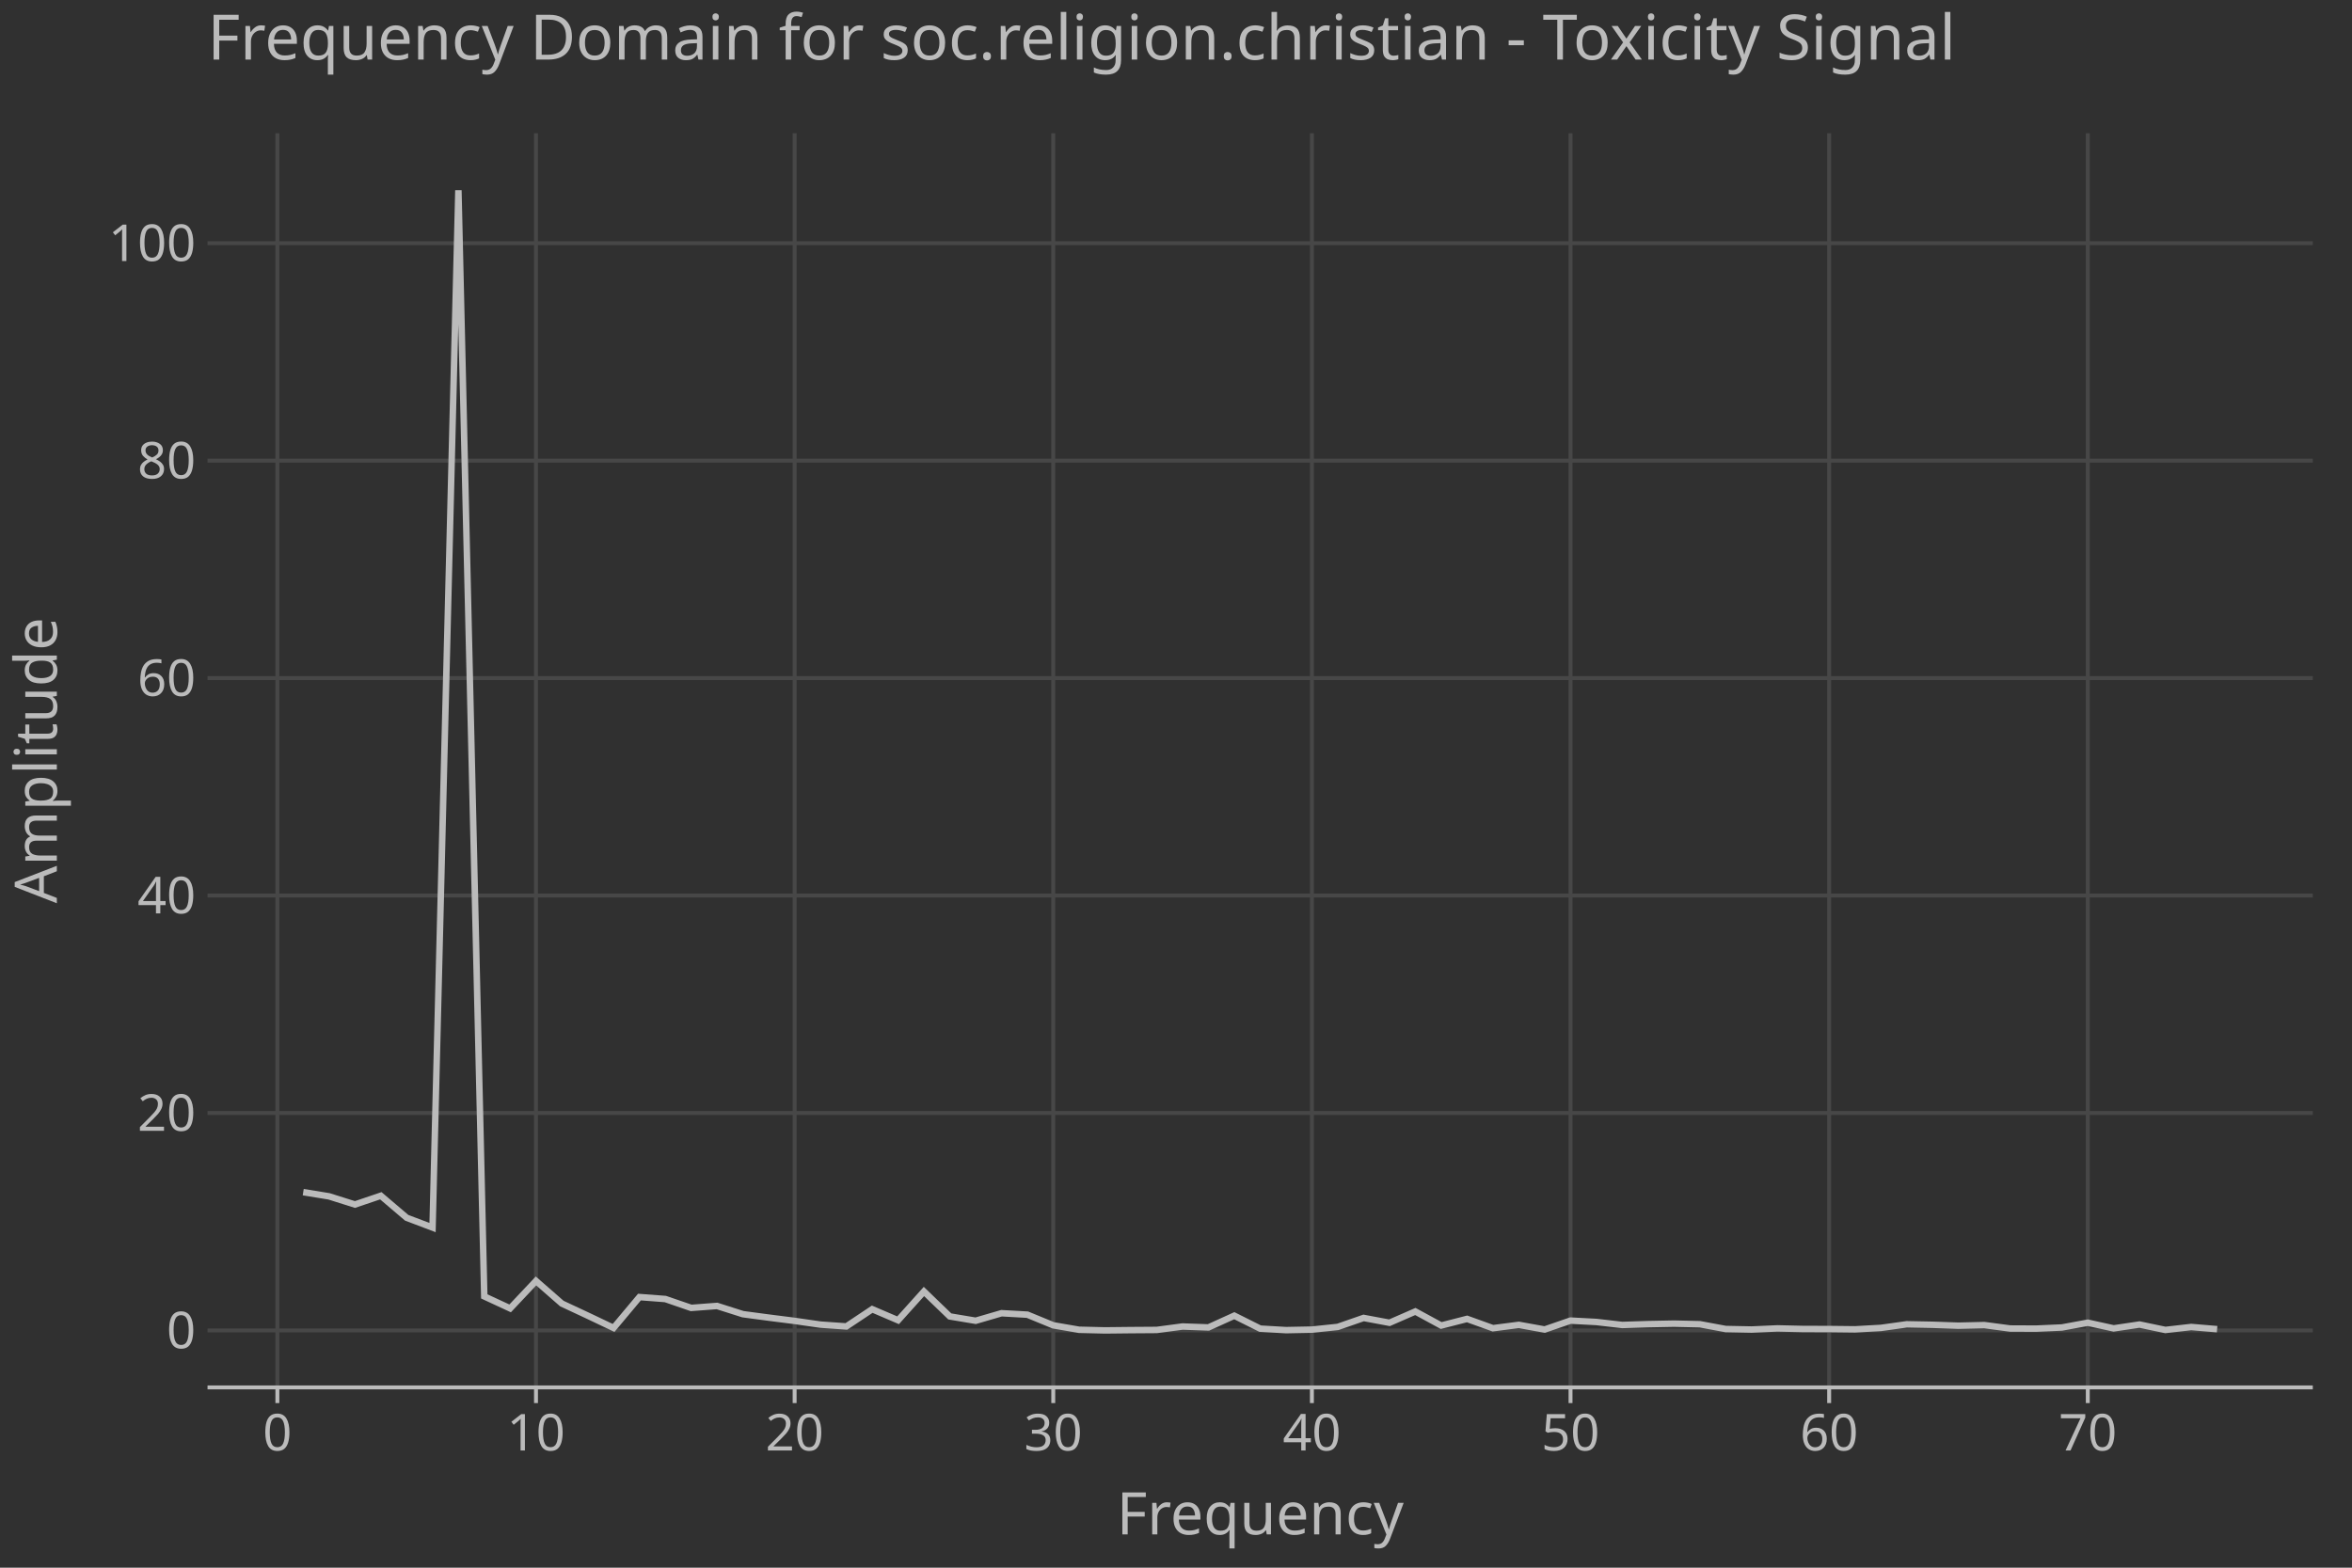
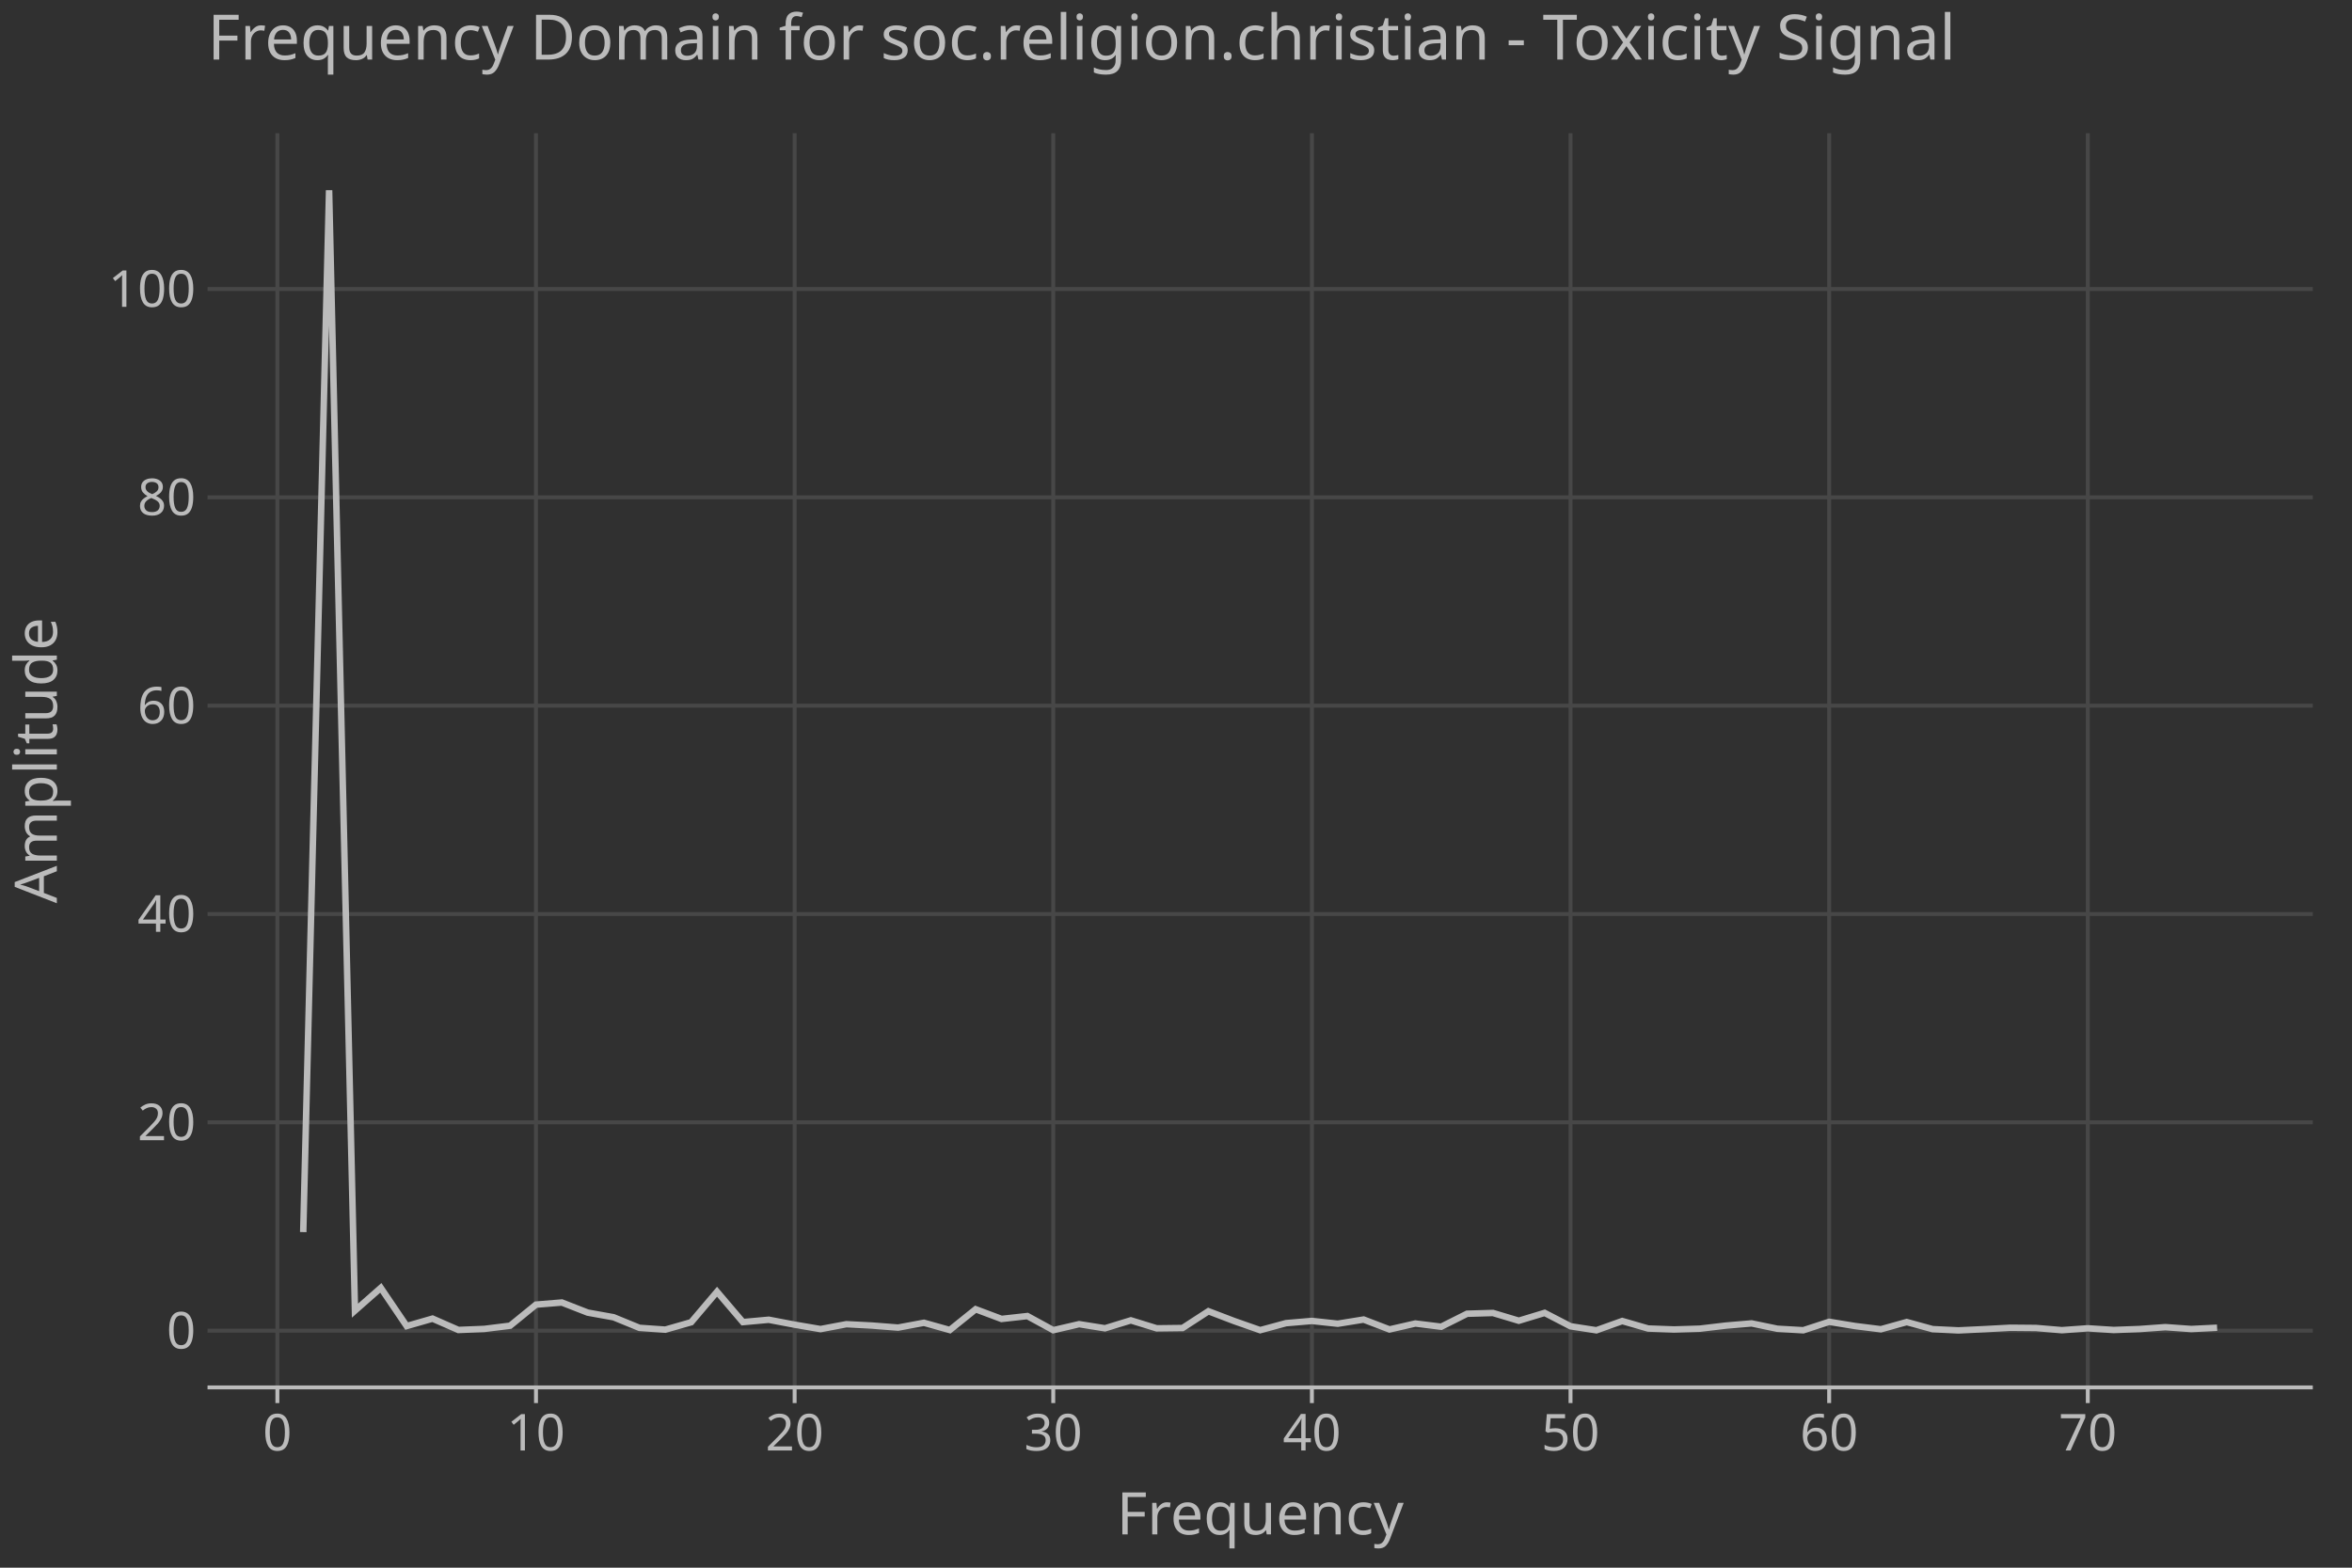
<svg xmlns="http://www.w3.org/2000/svg" class="plt-container" width="600.0" height="400.0">
  <style type="text/css">
  .plt-container {
   font-family: Lucida Grande, sans-serif;
   user-select: none;
   -webkit-user-select: none;
   -moz-user-select: none;
   -ms-user-select: none;
}
text {
   text-rendering: optimizeLegibility;
}
- #pvMEOcP .plot-title {
+ #p4QAw3c .plot-title {
   fill: #bbbbbb;
   font-family: Lucida Grande, sans-serif;
   font-size: 16.0px;
   font-weight: normal;
   font-style: normal;   
}
- #pvMEOcP .plot-subtitle {
+ #p4QAw3c .plot-subtitle {
   fill: #bbbbbb;
   font-family: Lucida Grande, sans-serif;
   font-size: 15.0px;
   font-weight: normal;
   font-style: normal;   
}
- #pvMEOcP .plot-caption {
-    fill: #bbbbbb;
-    font-family: Lucida Grande, sans-serif;
-    font-size: 13.0px;
-    font-weight: normal;
-    font-style: normal;   
- }
- #pvMEOcP .legend-title {
+ #p4QAw3c .plot-caption {
+    fill: #bbbbbb;
+    font-family: Lucida Grande, sans-serif;
+    font-size: 13.0px;
+    font-weight: normal;
+    font-style: normal;   
+ }
+ #p4QAw3c .legend-title {
   fill: #bbbbbb;
   font-family: Lucida Grande, sans-serif;
   font-size: 15.0px;
   font-weight: normal;
   font-style: normal;   
}
- #pvMEOcP .legend-item {
-    fill: #bbbbbb;
-    font-family: Lucida Grande, sans-serif;
-    font-size: 13.0px;
-    font-weight: normal;
-    font-style: normal;   
- }
- #pvMEOcP .axis-title-x {
+ #p4QAw3c .legend-item {
+    fill: #bbbbbb;
+    font-family: Lucida Grande, sans-serif;
+    font-size: 13.0px;
+    font-weight: normal;
+    font-style: normal;   
+ }
+ #p4QAw3c .axis-title-x {
   fill: #bbbbbb;
   font-family: Lucida Grande, sans-serif;
   font-size: 15.0px;
   font-weight: normal;
   font-style: normal;   
}
- #pvMEOcP .axis-text-x {
-    fill: #bbbbbb;
-    font-family: Lucida Grande, sans-serif;
-    font-size: 13.0px;
-    font-weight: normal;
-    font-style: normal;   
- }
- #dlZXALG .axis-tooltip-text-x {
+ #p4QAw3c .axis-text-x {
+    fill: #bbbbbb;
+    font-family: Lucida Grande, sans-serif;
+    font-size: 13.0px;
+    font-weight: normal;
+    font-style: normal;   
+ }
+ #d9nlQzD .axis-tooltip-text-x {
   fill: #303030;
   font-family: Lucida Grande, sans-serif;
   font-size: 13.0px;
   font-weight: normal;
   font-style: normal;   
}
- #pvMEOcP .axis-title-y {
+ #p4QAw3c .axis-title-y {
   fill: #bbbbbb;
   font-family: Lucida Grande, sans-serif;
   font-size: 15.0px;
   font-weight: normal;
   font-style: normal;   
}
- #pvMEOcP .axis-text-y {
-    fill: #bbbbbb;
-    font-family: Lucida Grande, sans-serif;
-    font-size: 13.0px;
-    font-weight: normal;
-    font-style: normal;   
- }
- #dlZXALG .axis-tooltip-text-y {
+ #p4QAw3c .axis-text-y {
+    fill: #bbbbbb;
+    font-family: Lucida Grande, sans-serif;
+    font-size: 13.0px;
+    font-weight: normal;
+    font-style: normal;   
+ }
+ #d9nlQzD .axis-tooltip-text-y {
   fill: #303030;
   font-family: Lucida Grande, sans-serif;
   font-size: 13.0px;
   font-weight: normal;
   font-style: normal;   
}
- #pvMEOcP .facet-strip-text-x {
-    fill: #bbbbbb;
-    font-family: Lucida Grande, sans-serif;
-    font-size: 13.0px;
-    font-weight: normal;
-    font-style: normal;   
- }
- #pvMEOcP .facet-strip-text-y {
-    fill: #bbbbbb;
-    font-family: Lucida Grande, sans-serif;
-    font-size: 13.0px;
-    font-weight: normal;
-    font-style: normal;   
- }
- #dlZXALG .tooltip-text {
-    fill: #bbbbbb;
-    font-family: Lucida Grande, sans-serif;
-    font-size: 13.0px;
-    font-weight: normal;
-    font-style: normal;   
- }
- #dlZXALG .tooltip-title {
+ #p4QAw3c .facet-strip-text-x {
+    fill: #bbbbbb;
+    font-family: Lucida Grande, sans-serif;
+    font-size: 13.0px;
+    font-weight: normal;
+    font-style: normal;   
+ }
+ #p4QAw3c .facet-strip-text-y {
+    fill: #bbbbbb;
+    font-family: Lucida Grande, sans-serif;
+    font-size: 13.0px;
+    font-weight: normal;
+    font-style: normal;   
+ }
+ #d9nlQzD .tooltip-text {
+    fill: #bbbbbb;
+    font-family: Lucida Grande, sans-serif;
+    font-size: 13.0px;
+    font-weight: normal;
+    font-style: normal;   
+ }
+ #d9nlQzD .tooltip-title {
   fill: #bbbbbb;
   font-family: Lucida Grande, sans-serif;
   font-size: 13.0px;
   font-weight: bold;
   font-style: normal;   
}
- #dlZXALG .tooltip-label {
+ #d9nlQzD .tooltip-label {
   fill: #bbbbbb;
   font-family: Lucida Grande, sans-serif;
   font-size: 13.0px;
   font-weight: bold;
   font-style: normal;   
}

  </style>
-   <g id="pvMEOcP">
+   <g id="p4QAw3c">
    <path fill-rule="evenodd" fill="rgb(48,48,48)" fill-opacity="1.0" d="M0.0 0.0 L0.0 400.0 L600.0 400.0 L600.0 0.0 Z">
    </path>
    <g transform="translate(23.0 34.0 ) ">
      <g transform="translate(29.94182 0.0 ) ">
        <line x1="17.814" y1="320.0" x2="17.814" y2="0.0" stroke="rgb(71,71,71)" stroke-opacity="1.0" stroke-width="1.0" fill="none">
        </line>
        <line x1="83.792" y1="320.0" x2="83.792" y2="0.0" stroke="rgb(71,71,71)" stroke-opacity="1.0" stroke-width="1.0" fill="none">
        </line>
        <line x1="149.769" y1="320.0" x2="149.769" y2="0.0" stroke="rgb(71,71,71)" stroke-opacity="1.0" stroke-width="1.0" fill="none">
        </line>
        <line x1="215.747" y1="320.0" x2="215.747" y2="0.0" stroke="rgb(71,71,71)" stroke-opacity="1.0" stroke-width="1.0" fill="none">
        </line>
        <line x1="281.725" y1="320.0" x2="281.725" y2="0.0" stroke="rgb(71,71,71)" stroke-opacity="1.0" stroke-width="1.0" fill="none">
        </line>
        <line x1="347.702" y1="320.0" x2="347.702" y2="0.0" stroke="rgb(71,71,71)" stroke-opacity="1.0" stroke-width="1.0" fill="none">
        </line>
        <line x1="413.68" y1="320.0" x2="413.68" y2="0.0" stroke="rgb(71,71,71)" stroke-opacity="1.0" stroke-width="1.0" fill="none">
        </line>
        <line x1="479.658" y1="320.0" x2="479.658" y2="0.0" stroke="rgb(71,71,71)" stroke-opacity="1.0" stroke-width="1.0" fill="none">
        </line>
      </g>
      <g transform="translate(29.94182 320.0 ) ">
        <g transform="translate(17.81397 0.0 ) ">
          <line stroke-width="1.0" stroke="rgb(187,187,187)" stroke-opacity="1.0" x2="0.0" y2="4.0">
          </line>
          <g transform="translate(0.0 7.0 ) ">
            <text class="axis-text-x" text-anchor="middle" dy="0.7em">
              <tspan>0</tspan>
            </text>
          </g>
        </g>
        <g transform="translate(83.79163 0.0 ) ">
          <line stroke-width="1.0" stroke="rgb(187,187,187)" stroke-opacity="1.0" x2="0.0" y2="4.0">
          </line>
          <g transform="translate(0.0 7.0 ) ">
            <text class="axis-text-x" text-anchor="middle" dy="0.7em">
              <tspan>10</tspan>
            </text>
          </g>
        </g>
        <g transform="translate(149.7693 0.0 ) ">
          <line stroke-width="1.0" stroke="rgb(187,187,187)" stroke-opacity="1.0" x2="0.0" y2="4.0">
          </line>
          <g transform="translate(0.0 7.0 ) ">
            <text class="axis-text-x" text-anchor="middle" dy="0.7em">
              <tspan>20</tspan>
            </text>
          </g>
        </g>
        <g transform="translate(215.747 0.0 ) ">
          <line stroke-width="1.0" stroke="rgb(187,187,187)" stroke-opacity="1.0" x2="0.0" y2="4.0">
          </line>
          <g transform="translate(0.0 7.0 ) ">
            <text class="axis-text-x" text-anchor="middle" dy="0.7em">
              <tspan>30</tspan>
            </text>
          </g>
        </g>
        <g transform="translate(281.7246 0.0 ) ">
          <line stroke-width="1.0" stroke="rgb(187,187,187)" stroke-opacity="1.0" x2="0.0" y2="4.0">
          </line>
          <g transform="translate(0.0 7.0 ) ">
            <text class="axis-text-x" text-anchor="middle" dy="0.7em">
              <tspan>40</tspan>
            </text>
          </g>
        </g>
        <g transform="translate(347.7023 0.0 ) ">
          <line stroke-width="1.0" stroke="rgb(187,187,187)" stroke-opacity="1.0" x2="0.0" y2="4.0">
          </line>
          <g transform="translate(0.0 7.0 ) ">
            <text class="axis-text-x" text-anchor="middle" dy="0.7em">
              <tspan>50</tspan>
            </text>
          </g>
        </g>
        <g transform="translate(413.68 0.0 ) ">
          <line stroke-width="1.0" stroke="rgb(187,187,187)" stroke-opacity="1.0" x2="0.0" y2="4.0">
          </line>
          <g transform="translate(0.0 7.0 ) ">
            <text class="axis-text-x" text-anchor="middle" dy="0.7em">
              <tspan>60</tspan>
            </text>
          </g>
        </g>
        <g transform="translate(479.6576 0.0 ) ">
          <line stroke-width="1.0" stroke="rgb(187,187,187)" stroke-opacity="1.0" x2="0.0" y2="4.0">
          </line>
          <g transform="translate(0.0 7.0 ) ">
            <text class="axis-text-x" text-anchor="middle" dy="0.7em">
              <tspan>70</tspan>
            </text>
          </g>
        </g>
        <line x1="0.0" y1="0.0" x2="537.058" y2="0.0" stroke-width="1.0" stroke="rgb(187,187,187)" stroke-opacity="1.0">
        </line>
      </g>
      <g transform="translate(29.94182 0.0 ) ">
-         <line x1="0.0" y1="305.465" x2="537.058" y2="305.465" stroke="rgb(71,71,71)" stroke-opacity="1.0" stroke-width="1.0" fill="none">
-         </line>
-         <line x1="0.0" y1="249.982" x2="537.058" y2="249.982" stroke="rgb(71,71,71)" stroke-opacity="1.0" stroke-width="1.0" fill="none">
-         </line>
-         <line x1="0.0" y1="194.499" x2="537.058" y2="194.499" stroke="rgb(71,71,71)" stroke-opacity="1.0" stroke-width="1.0" fill="none">
-         </line>
-         <line x1="0.0" y1="139.015" x2="537.058" y2="139.015" stroke="rgb(71,71,71)" stroke-opacity="1.0" stroke-width="1.0" fill="none">
-         </line>
-         <line x1="0.0" y1="83.532" x2="537.058" y2="83.532" stroke="rgb(71,71,71)" stroke-opacity="1.0" stroke-width="1.0" fill="none">
-         </line>
-         <line x1="0.0" y1="28.049" x2="537.058" y2="28.049" stroke="rgb(71,71,71)" stroke-opacity="1.0" stroke-width="1.0" fill="none">
+         <line x1="0.0" y1="305.528" x2="537.058" y2="305.528" stroke="rgb(71,71,71)" stroke-opacity="1.0" stroke-width="1.0" fill="none">
+         </line>
+         <line x1="0.0" y1="252.369" x2="537.058" y2="252.369" stroke="rgb(71,71,71)" stroke-opacity="1.0" stroke-width="1.0" fill="none">
+         </line>
+         <line x1="0.0" y1="199.211" x2="537.058" y2="199.211" stroke="rgb(71,71,71)" stroke-opacity="1.0" stroke-width="1.0" fill="none">
+         </line>
+         <line x1="0.0" y1="146.053" x2="537.058" y2="146.053" stroke="rgb(71,71,71)" stroke-opacity="1.0" stroke-width="1.0" fill="none">
+         </line>
+         <line x1="0.0" y1="92.895" x2="537.058" y2="92.895" stroke="rgb(71,71,71)" stroke-opacity="1.0" stroke-width="1.0" fill="none">
+         </line>
+         <line x1="0.0" y1="39.737" x2="537.058" y2="39.737" stroke="rgb(71,71,71)" stroke-opacity="1.0" stroke-width="1.0" fill="none">
        </line>
      </g>
      <g transform="translate(29.94182 0.0 ) ">
-         <g transform="translate(0.0 305.4651 ) ">
+         <g transform="translate(0.0 305.5277 ) ">
          <g transform="translate(-3.0 0.0 ) ">
            <text class="axis-text-y" text-anchor="end" dy="0.35em">
              <tspan>0</tspan>
            </text>
          </g>
        </g>
-         <g transform="translate(0.0 249.9819 ) ">
+         <g transform="translate(0.0 252.3695 ) ">
          <g transform="translate(-3.0 0.0 ) ">
            <text class="axis-text-y" text-anchor="end" dy="0.35em">
              <tspan>20</tspan>
            </text>
          </g>
        </g>
-         <g transform="translate(0.0 194.4986 ) ">
+         <g transform="translate(0.0 199.2113 ) ">
          <g transform="translate(-3.0 0.0 ) ">
            <text class="axis-text-y" text-anchor="end" dy="0.35em">
              <tspan>40</tspan>
            </text>
          </g>
        </g>
-         <g transform="translate(0.0 139.0154 ) ">
+         <g transform="translate(0.0 146.053 ) ">
          <g transform="translate(-3.0 0.0 ) ">
            <text class="axis-text-y" text-anchor="end" dy="0.35em">
              <tspan>60</tspan>
            </text>
          </g>
        </g>
-         <g transform="translate(0.0 83.53212 ) ">
+         <g transform="translate(0.0 92.89479 ) ">
          <g transform="translate(-3.0 0.0 ) ">
            <text class="axis-text-y" text-anchor="end" dy="0.35em">
              <tspan>80</tspan>
            </text>
          </g>
        </g>
-         <g transform="translate(0.0 28.04886 ) ">
+         <g transform="translate(0.0 39.73656 ) ">
          <g transform="translate(-3.0 0.0 ) ">
            <text class="axis-text-y" text-anchor="end" dy="0.35em">
              <tspan>100</tspan>
            </text>
          </g>
        </g>
      </g>
-       <g transform="translate(29.94182 0.0 ) " clip-path="url(#cWj8YD4)" clip-bounds-jfx="[rect (0.0, 0.0), (537.058, 320.0)]">
+       <g transform="translate(29.94182 0.0 ) " clip-path="url(#cNOjRFD)" clip-bounds-jfx="[rect (0.0, 0.0), (537.058, 320.0)]">
        <defs>
-           <clipPath id="cWj8YD4">
+           <clipPath id="cNOjRFD">
            <rect x="0.0" y="0.0" width="537.058" height="320.0">
            </rect>
          </clipPath>
        </defs>
        <g>
-           <path d="M24.412 270.179 L24.412 270.179 L31.01 271.254 L37.607 273.336 L44.205 271.101 L50.803 276.717 L57.401 279.215 L63.998 14.545 L70.596 296.779 L77.194 299.84 L83.792 292.84 L90.389 298.606 L96.987 301.688 L103.585 304.828 L110.183 296.95 L116.78 297.448 L123.378 299.716 L129.976 299.216 L136.574 301.317 L143.172 302.194 L149.769 303.032 L156.367 303.982 L162.965 304.446 L169.563 300.047 L176.16 302.871 L182.758 295.526 L189.356 301.89 L195.954 302.995 L202.551 301.071 L209.149 301.443 L215.747 304.156 L222.345 305.296 L228.942 305.455 L235.54 305.383 L242.138 305.338 L248.736 304.463 L255.334 304.7 L261.931 301.701 L268.529 305.006 L275.127 305.387 L281.725 305.256 L288.322 304.568 L294.92 302.273 L301.518 303.509 L308.116 300.628 L314.713 304.216 L321.311 302.519 L327.909 304.896 L334.507 304.041 L341.105 305.232 L347.702 302.958 L354.3 303.307 L360.898 304.072 L367.496 303.858 L374.093 303.732 L380.691 303.882 L387.289 305.104 L393.887 305.236 L400.484 304.944 L407.082 305.097 L413.68 305.112 L420.278 305.187 L426.875 304.82 L433.473 303.899 L440.071 304.027 L446.669 304.257 L453.267 304.1 L459.864 304.975 L466.462 305.005 L473.06 304.71 L479.658 303.495 L486.255 304.94 L492.853 303.959 L499.451 305.34 L506.049 304.587 L512.646 305.143 " fill="none" stroke-width="1.65" stroke="rgb(187,187,187)" stroke-opacity="1.0">
+           <path d="M24.412 280.377 L24.412 280.377 L31.01 14.545 L37.607 300.419 L44.205 294.604 L50.803 304.349 L57.401 302.451 L63.998 305.345 L70.596 305.078 L77.194 304.258 L83.792 298.88 L90.389 298.34 L96.987 300.915 L103.585 302.101 L110.183 304.805 L116.78 305.263 L123.378 303.373 L129.976 295.588 L136.574 303.338 L143.172 302.737 L149.769 303.997 L156.367 305.122 L162.965 303.881 L169.563 304.225 L176.16 304.742 L182.758 303.512 L189.356 305.362 L195.954 300.056 L202.551 302.531 L209.149 301.796 L215.747 305.397 L222.345 303.869 L228.942 304.918 L235.54 302.893 L242.138 304.931 L248.736 304.849 L255.334 300.566 L261.931 303.083 L268.529 305.397 L275.127 303.607 L281.725 303.044 L288.322 303.753 L294.92 302.685 L301.518 305.211 L308.116 303.701 L314.713 304.519 L321.311 301.205 L327.909 301.01 L334.507 302.988 L341.105 300.987 L347.702 304.407 L354.3 305.427 L360.898 303.065 L367.496 304.975 L374.093 305.219 L380.691 305.017 L387.289 304.234 L393.887 303.676 L400.484 305.038 L407.082 305.42 L413.68 303.266 L420.278 304.343 L426.875 305.165 L433.473 303.327 L440.071 305.136 L446.669 305.455 L453.267 305.141 L459.864 304.783 L466.462 304.843 L473.06 305.399 L479.658 304.923 L486.255 305.351 L492.853 305.107 L499.451 304.629 L506.049 305.103 L512.646 304.779 " fill="none" stroke-width="1.65" stroke="rgb(187,187,187)" stroke-opacity="1.0">
          </path>
        </g>
      </g>
    </g>
    <g transform="translate(52.94182 15.2 ) ">
      <text class="plot-title" y="0.0">
        <tspan>Frequency Domain for soc.religion.christian - Toxicity Signal</tspan>
      </text>
    </g>
    <g transform="translate(14.5 194.0 ) rotate(-90.0 ) ">
      <text class="axis-title-y" y="0.0" text-anchor="middle">
        <tspan>Amplitude</tspan>
      </text>
    </g>
    <g transform="translate(321.4709 391.5 ) ">
      <text class="axis-title-x" y="0.0" text-anchor="middle">
        <tspan>Frequency</tspan>
      </text>
    </g>
    <path fill="rgb(0,0,0)" fill-opacity="0.0" stroke="rgb(187,187,187)" stroke-opacity="1.0" stroke-width="0.0" d="M0.0 0.0 L0.0 400.0 L600.0 400.0 L600.0 0.0 Z">
    </path>
  </g>
-   <g id="dlZXALG">
+   <g id="d9nlQzD">
  </g>
</svg>
